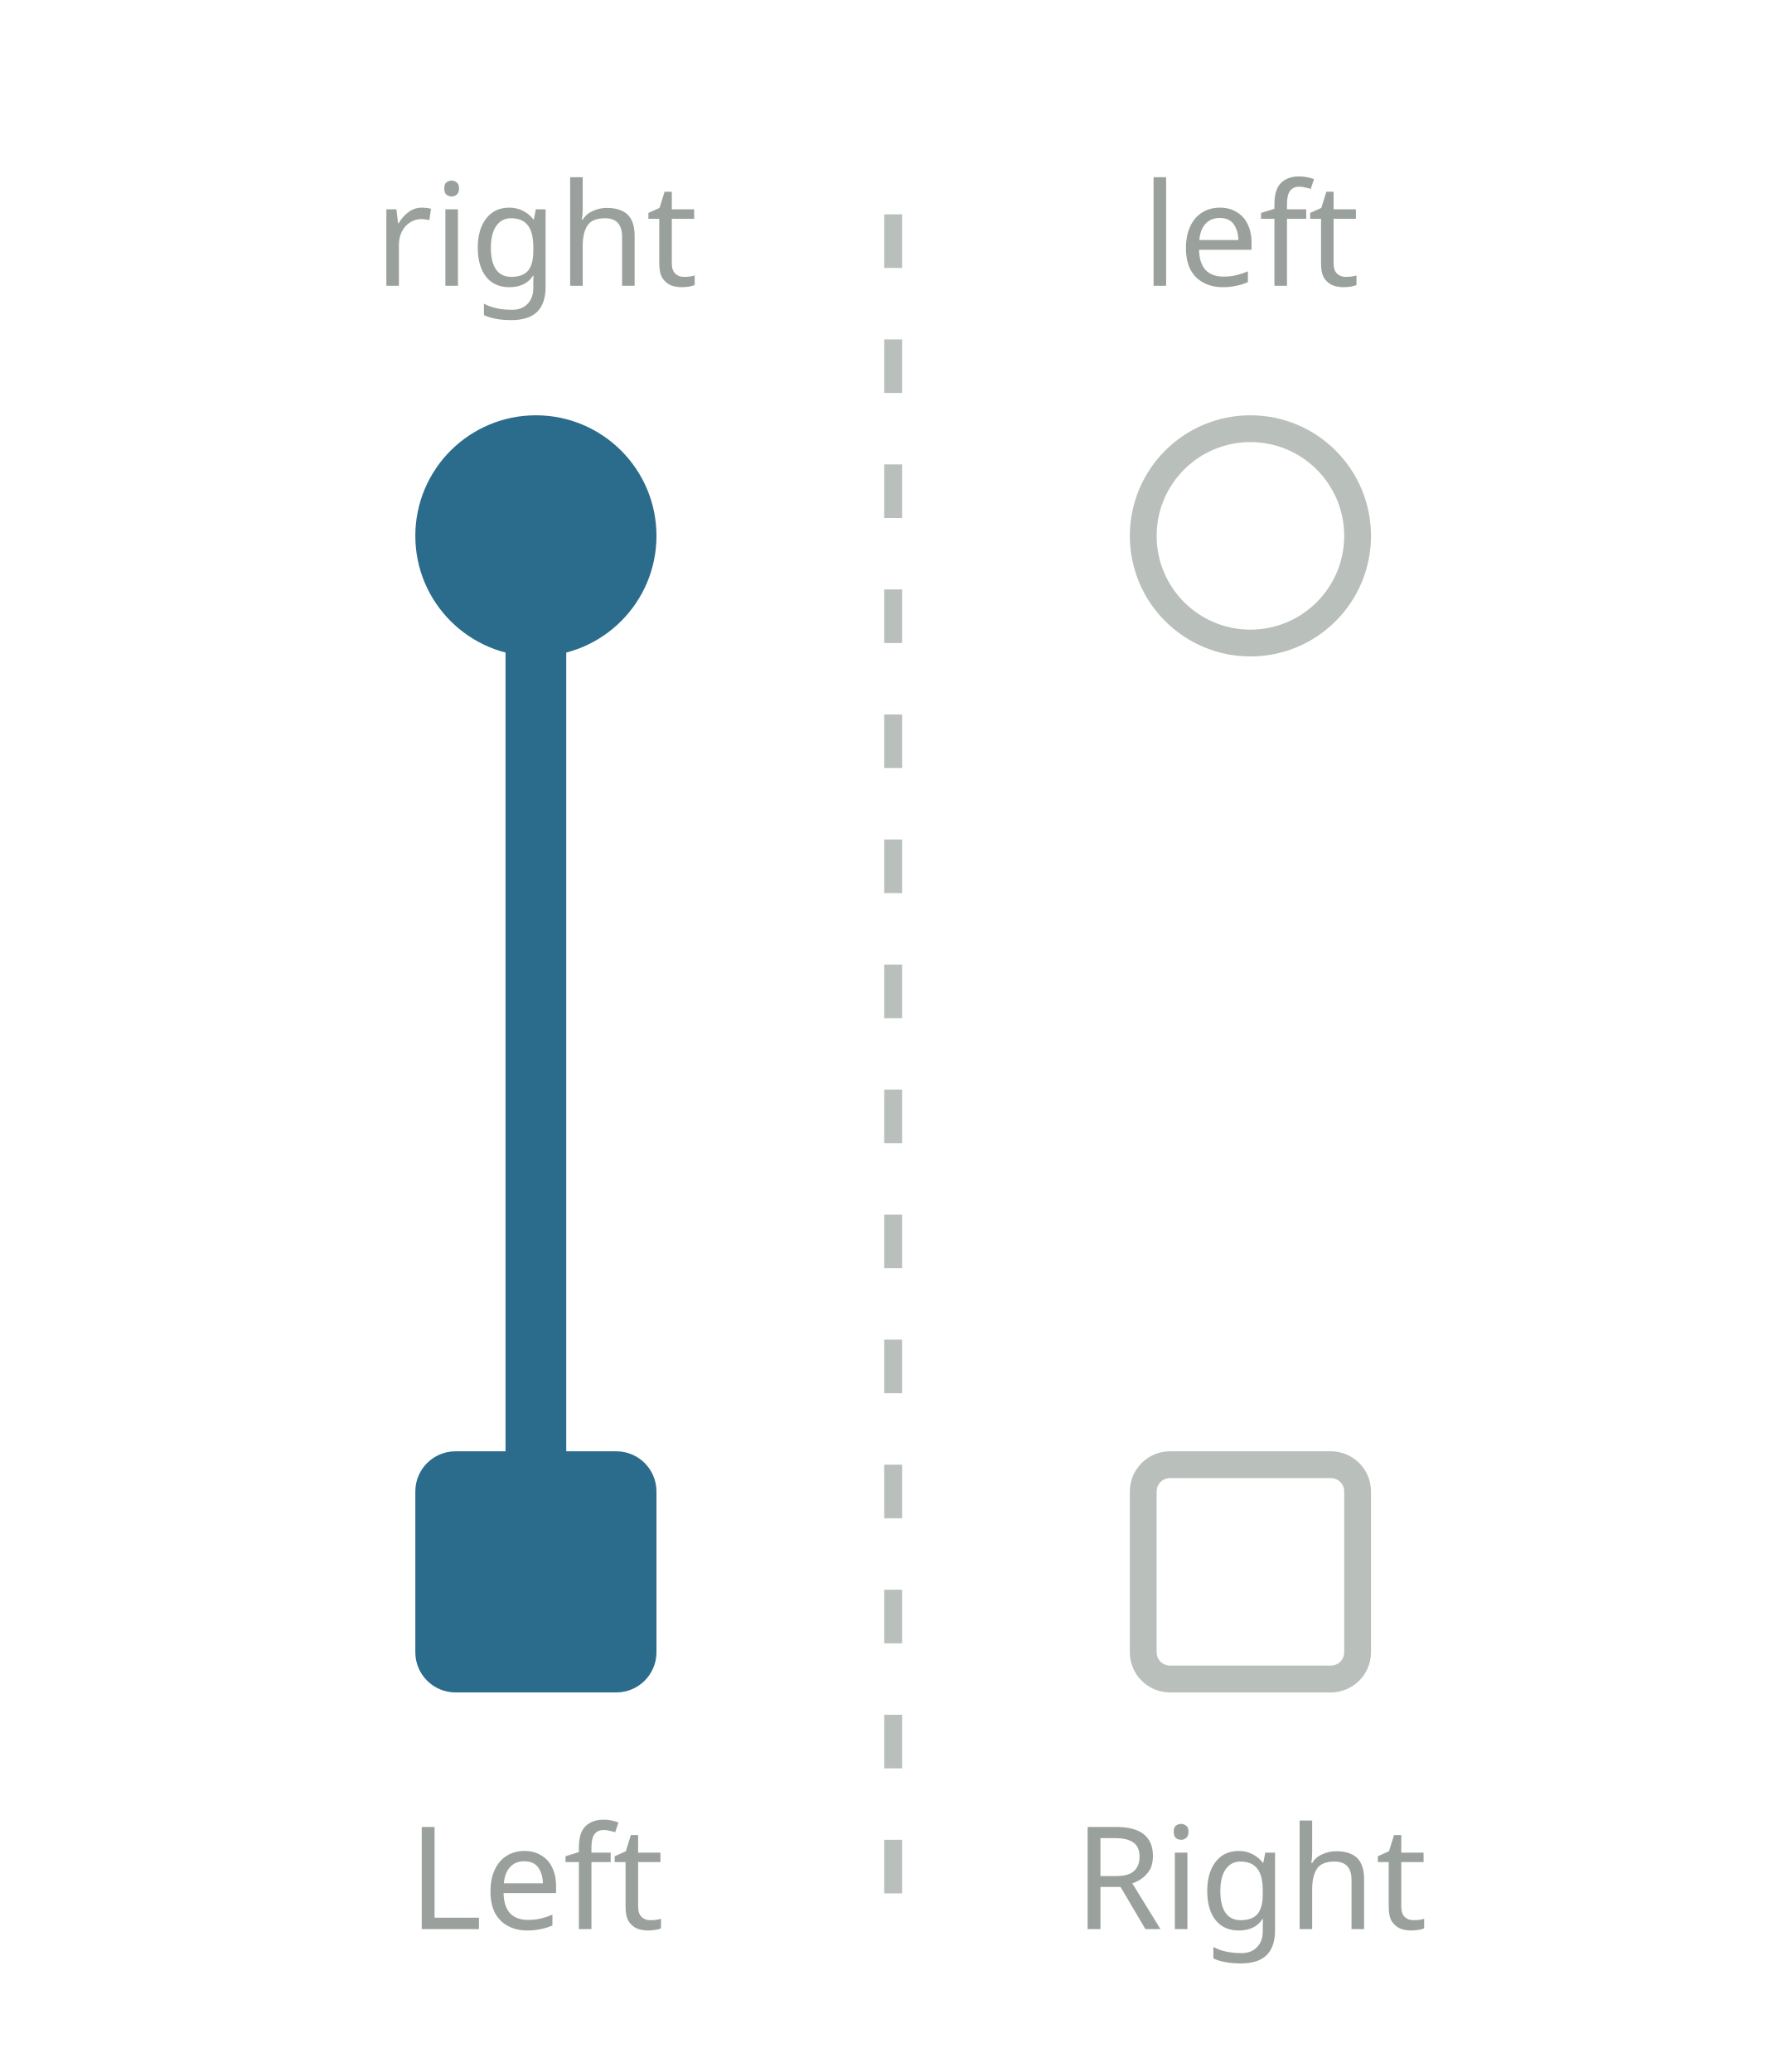
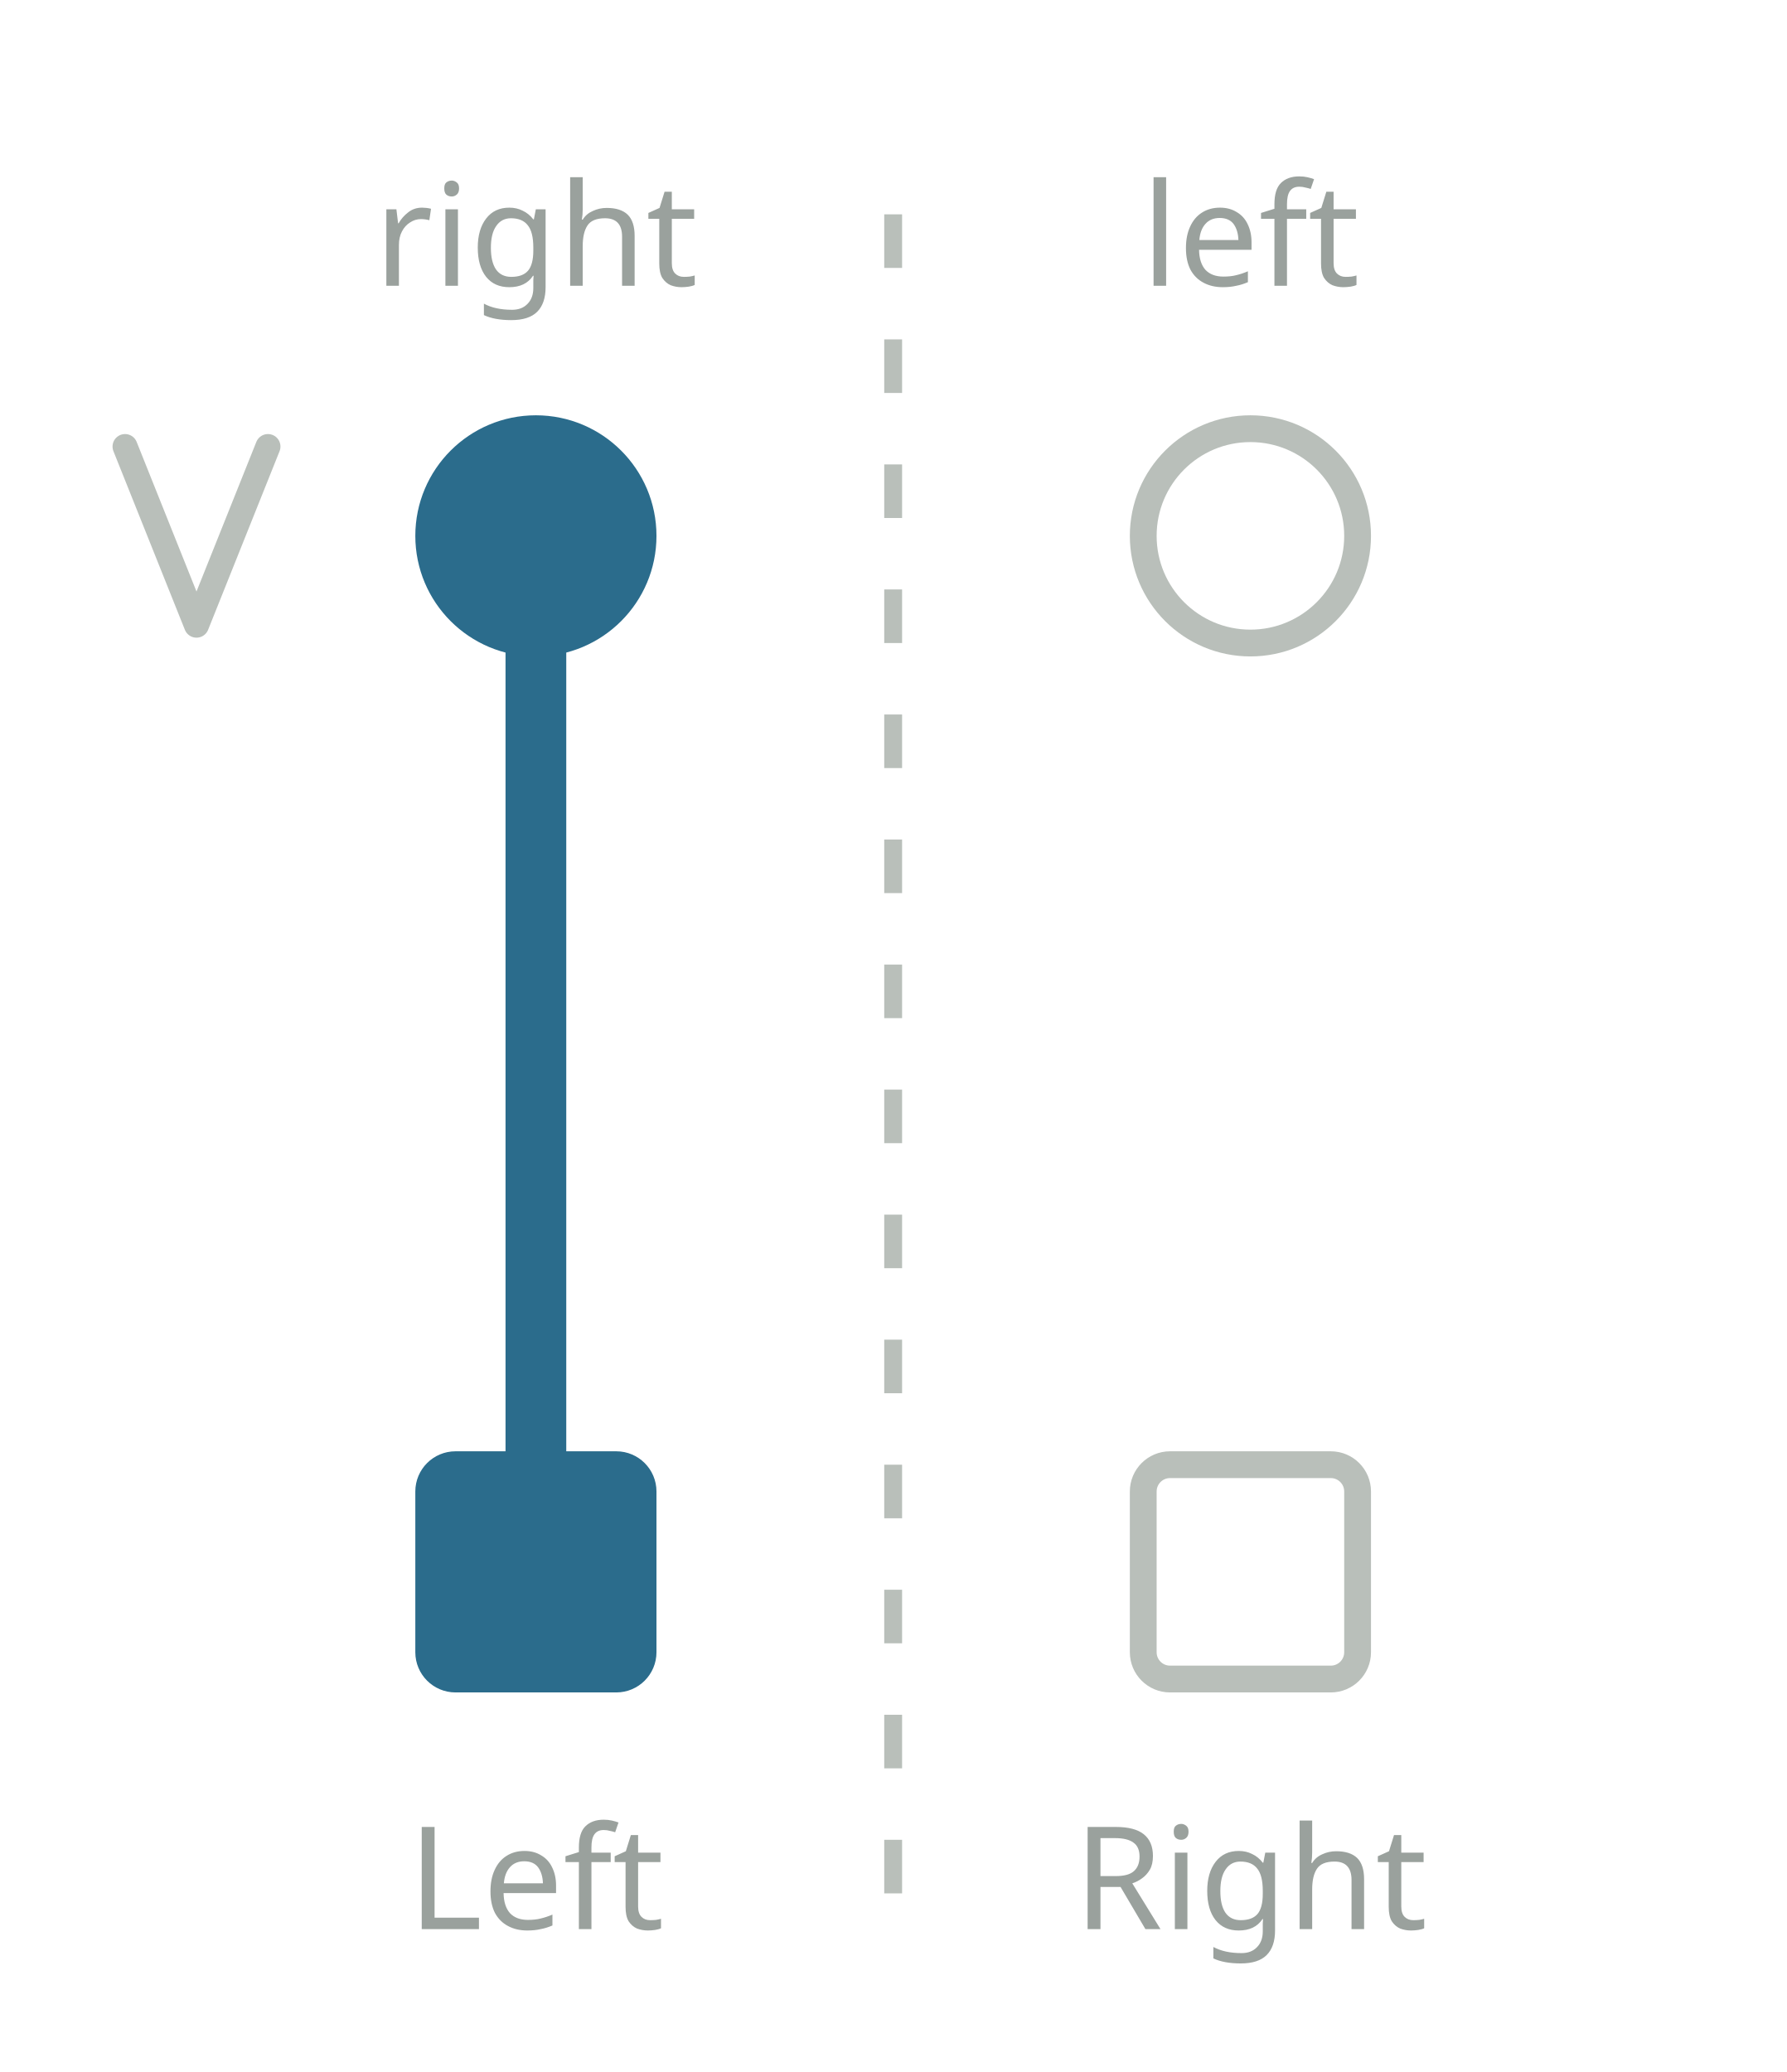
<svg xmlns="http://www.w3.org/2000/svg" viewBox="0 0 100 116" class="frame" role="img">
  <line x1="50.0" y1="12.0" x2="50.0" y2="106.0" style="stroke: var(--rule-strong, #b9bfba); stroke-width: 1; stroke-dasharray: 3 4" />
  <line x1="30.0" y1="88.0" x2="30.0" y2="30.0" style="stroke: var(--left, #2b6c8c); stroke-width: 3.4; stroke-linecap: round" />
  <rect x="24" y="82" width="12" height="12" rx="1.5" style="fill: var(--left, #2b6c8c); stroke: var(--left, #2b6c8c); stroke-width: 1.5" />
  <rect x="64" y="82" width="12" height="12" rx="1.5" style="fill: none; stroke: var(--rule-strong, #b9bfba); stroke-width: 1.5" />
  <circle cx="70" cy="30" r="6" style="fill: none; stroke: var(--rule-strong, #b9bfba); stroke-width: 1.5" />
  <circle cx="30" cy="30" r="6" style="fill: var(--left, #2b6c8c); stroke: var(--left, #2b6c8c); stroke-width: 1.5" />
  <text class="caption" x="30" y="16" text-anchor="middle" style="font: 8px ui-sans-serif, system-ui, sans-serif; fill: var(--faint, #9aa19d)">right</text>
  <text class="caption" x="70" y="16" text-anchor="middle" style="font: 8px ui-sans-serif, system-ui, sans-serif; fill: var(--faint, #9aa19d)">left</text>
  <text class="caption" x="30" y="108" text-anchor="middle" style="font: 8px ui-sans-serif, system-ui, sans-serif; fill: var(--faint, #9aa19d)">Left</text>
  <text class="caption" x="70" y="108" text-anchor="middle" style="font: 8px ui-sans-serif, system-ui, sans-serif; fill: var(--faint, #9aa19d)">Right</text>
+   <polyline points="7,25 11,35 15,25" style="fill: none; stroke: var(--rule-strong, #b9bfba); stroke-width: 1.4; stroke-linecap: round; stroke-linejoin: round" />
</svg>
